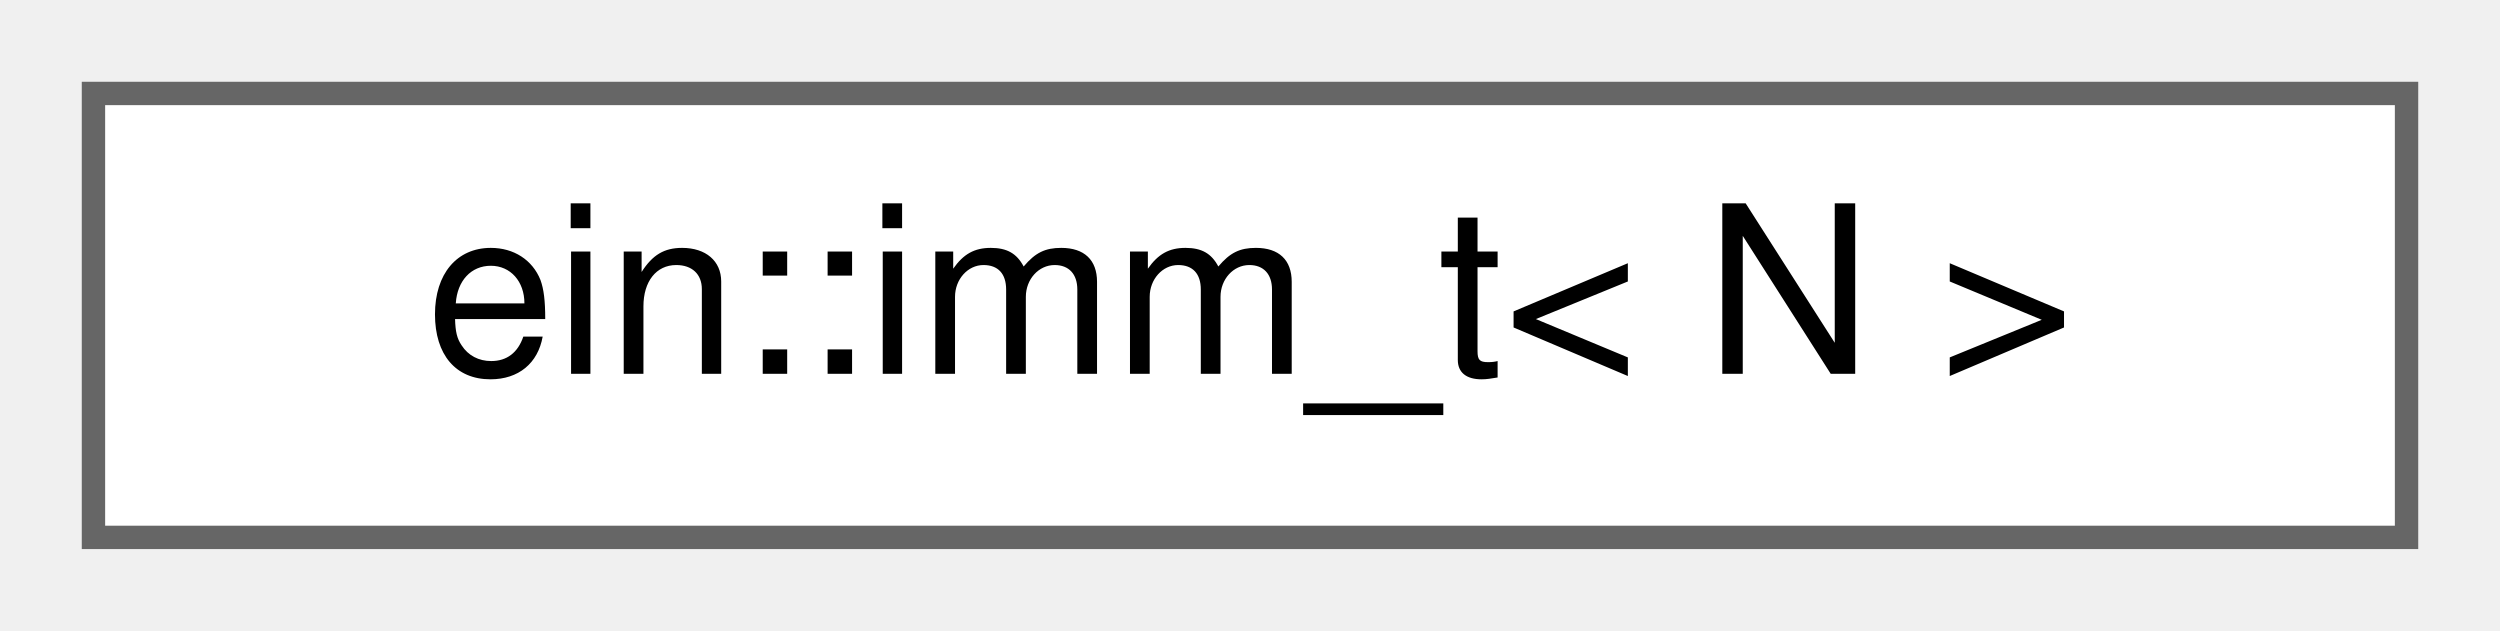
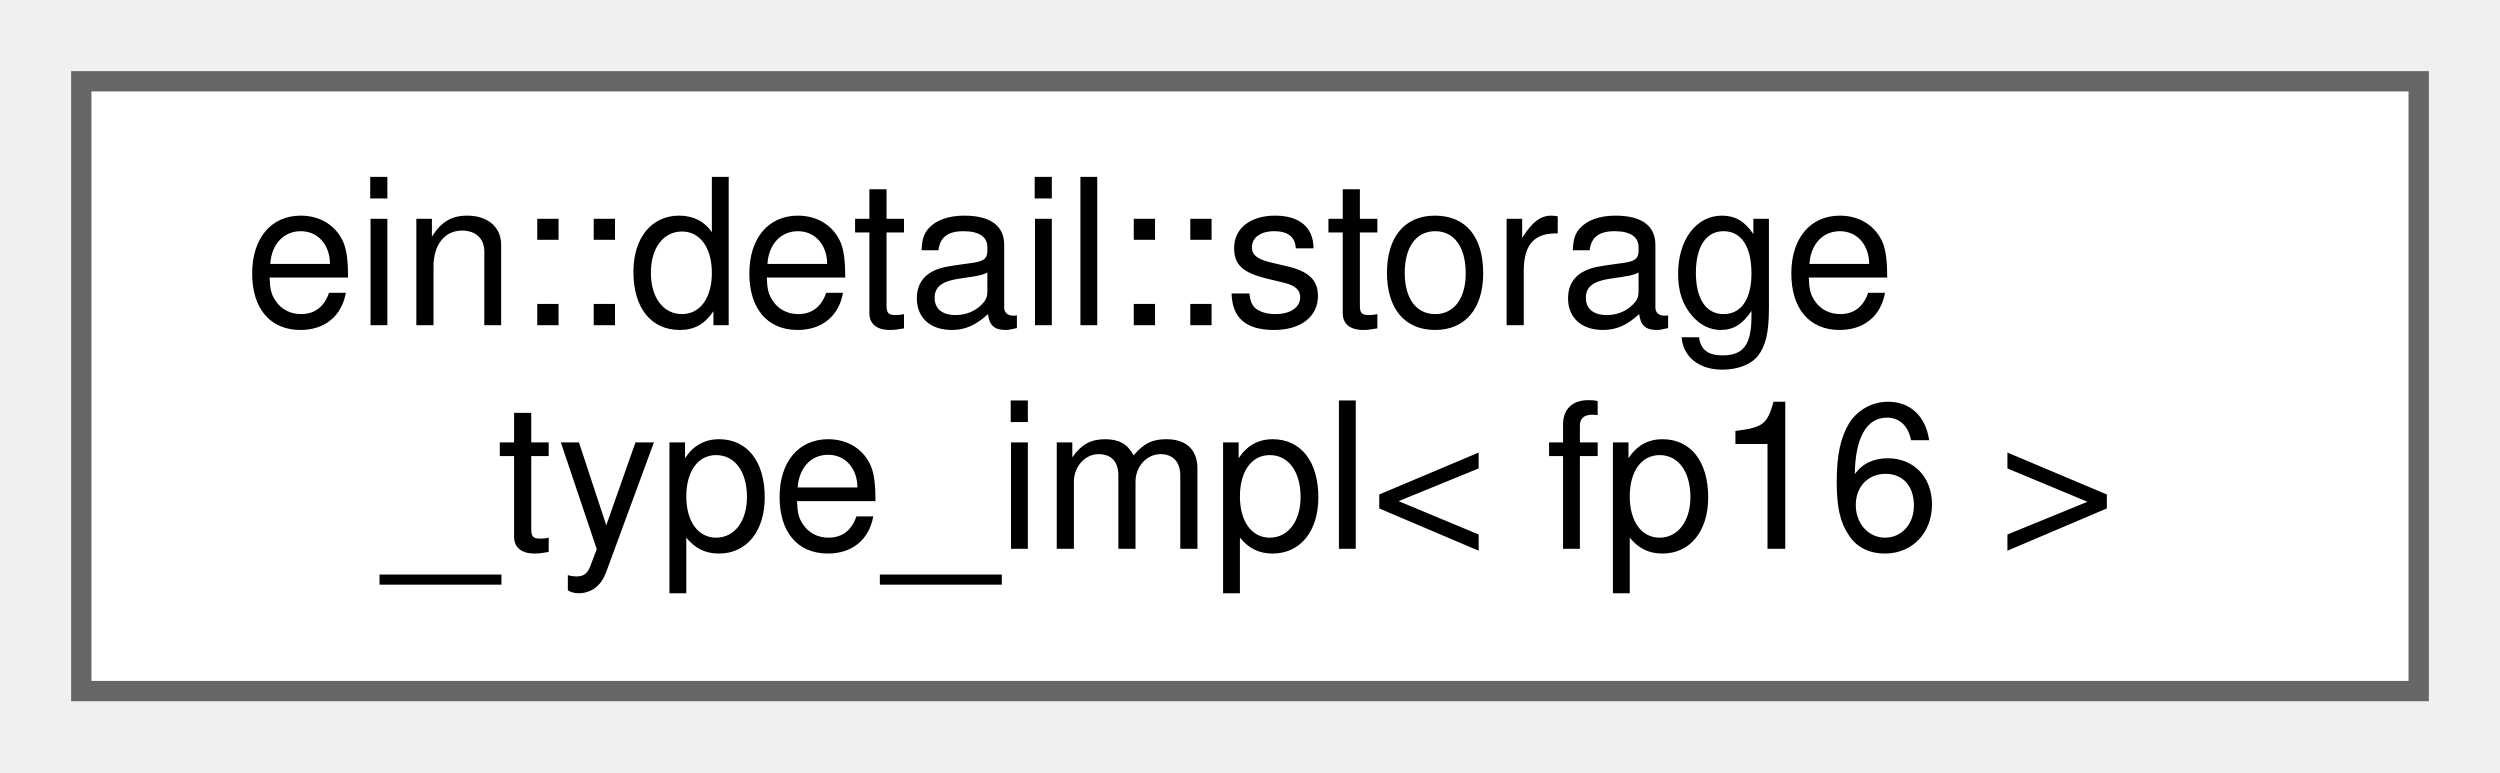
- <svg xmlns="http://www.w3.org/2000/svg" xmlns:xlink="http://www.w3.org/1999/xlink" width="107pt" height="27pt" viewBox="0.00 0.00 107.00 27.00">
-   <g id="graph0" class="graph" transform="scale(1 1) rotate(0) translate(4 23)">
+ <svg xmlns="http://www.w3.org/2000/svg" xmlns:xlink="http://www.w3.org/1999/xlink" width="123pt" height="38pt" viewBox="0.00 0.00 123.00 38.00">
+   <g id="graph0" class="graph" transform="scale(1 1) rotate(0) translate(4 34)">
    <g id="Node000000" class="node">
      <g id="a_Node000000">
-         <a xlink:href="group__numerics.html#structein_1_1imm__t" target="_top" xlink:title="A compile time constant passed as an empty struct.">
-           <polygon fill="white" stroke="#666666" points="99,-19 0,-19 0,0 99,0 99,-19" />
-           <text text-anchor="middle" x="49.5" y="-7" font-family="Helvetica,sans-Serif" font-size="10.00">ein::imm_t&lt; N &gt;</text>
+         <a xlink:href="group__simd.html#structein_1_1detail_1_1storage__type__impl_3_01fp16_01_4" target="_top" xlink:title=" ">
+           <polygon fill="white" stroke="#666666" points="115,-30 0,-30 0,0 115,0 115,-30" />
+           <text text-anchor="start" x="8" y="-18" font-family="Helvetica,sans-Serif" font-size="10.00">ein::detail::storage</text>
+           <text text-anchor="middle" x="57.5" y="-7" font-family="Helvetica,sans-Serif" font-size="10.00">_type_impl&lt; fp16 &gt;</text>
        </a>
      </g>
    </g>
  </g>
</svg>
